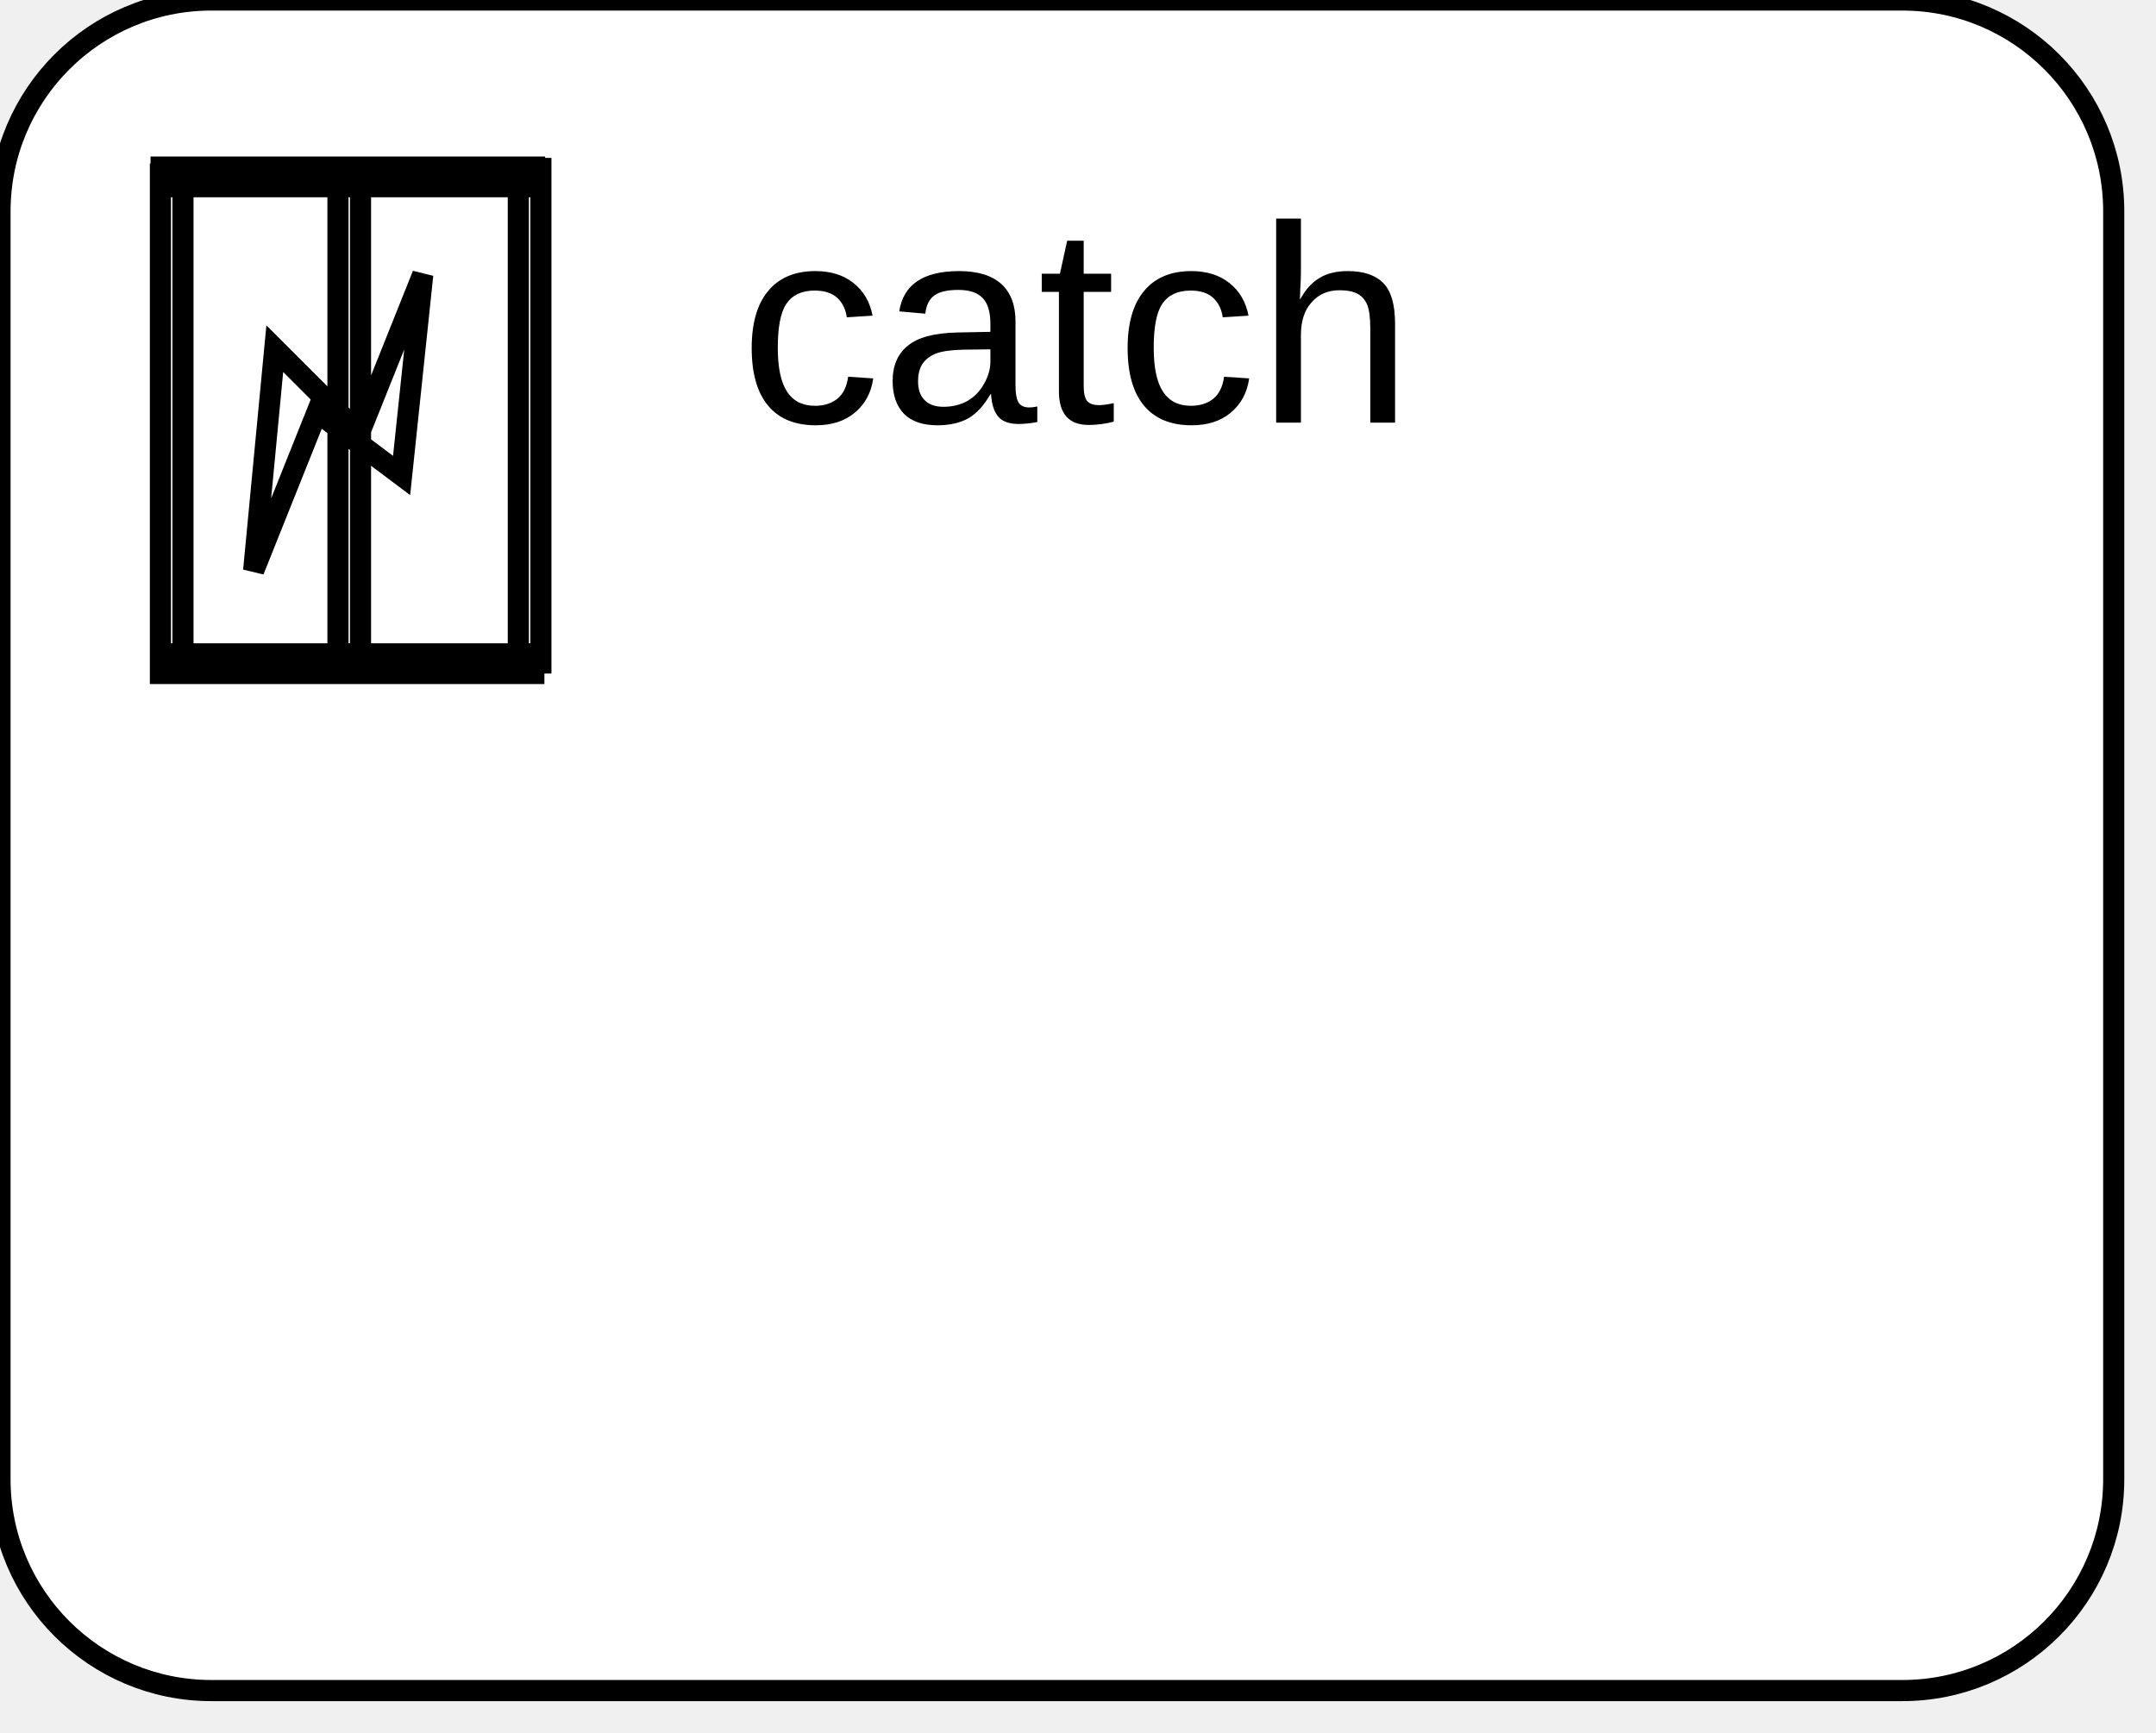
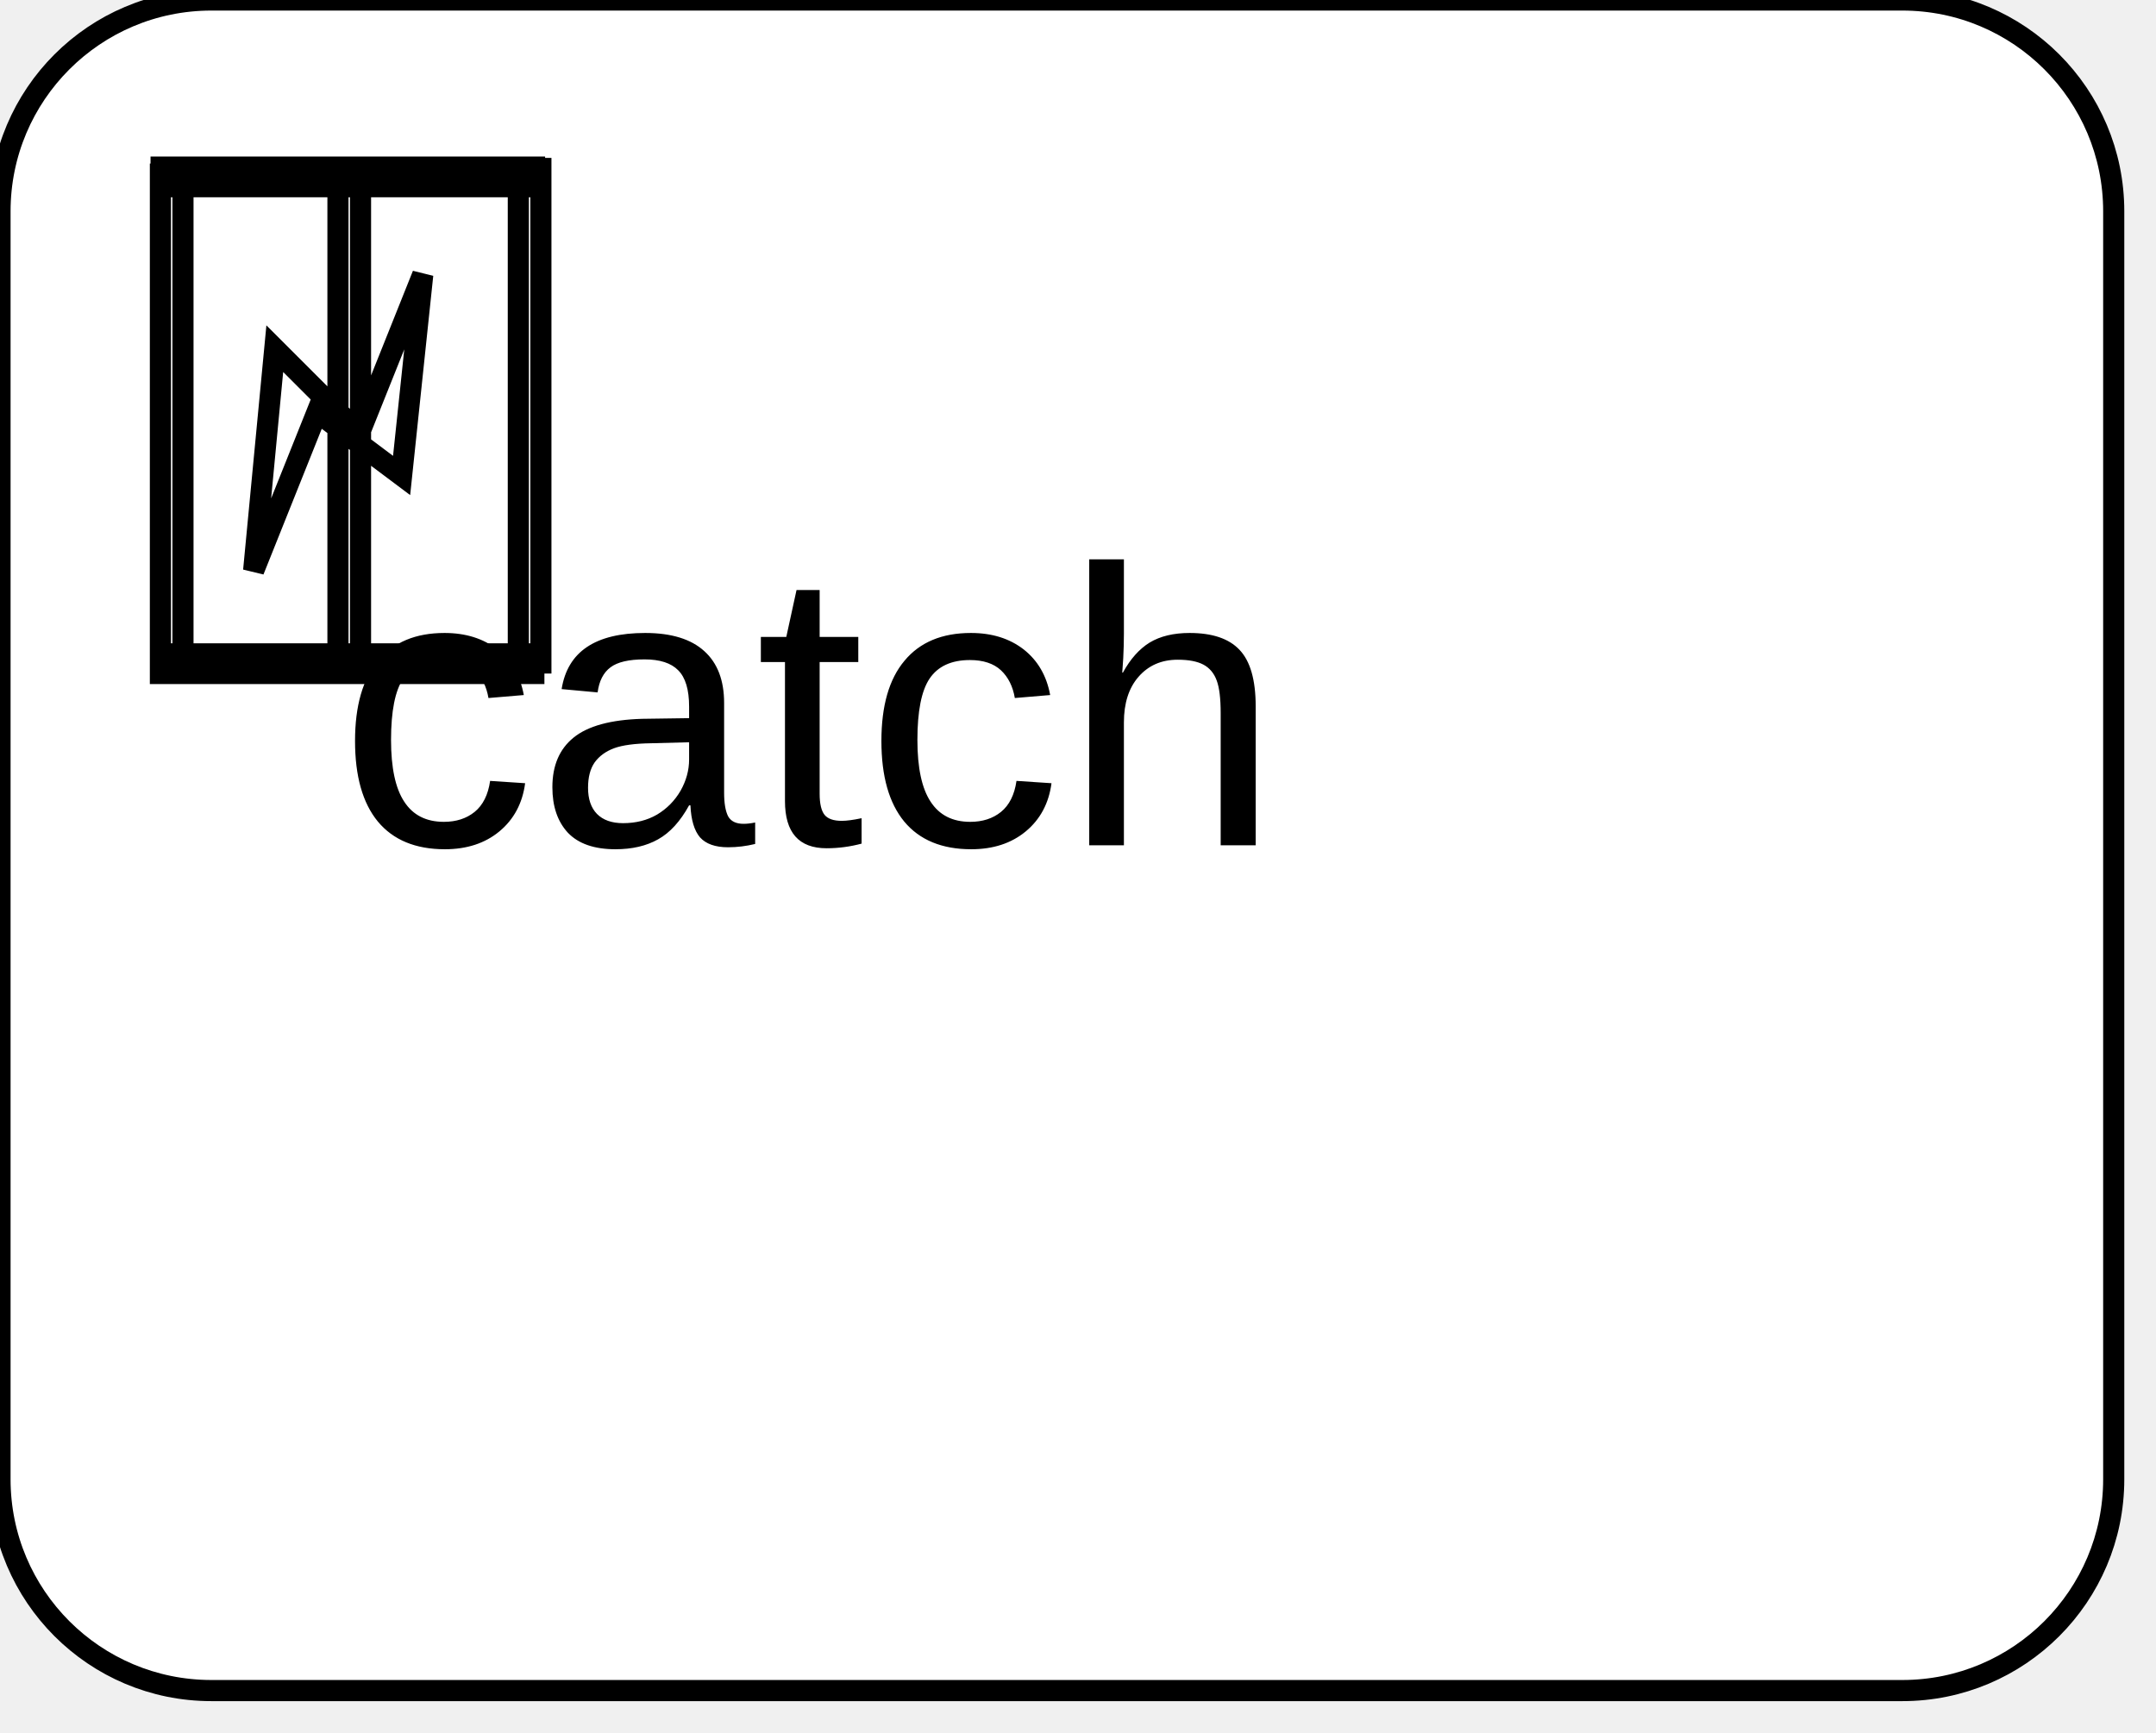
<svg xmlns="http://www.w3.org/2000/svg" xmlns:ns1="http://www.b3mn.org/oryx" width="102" height="82" version="1.0">
  <defs />
  <ns1:magnets>
    <ns1:magnet ns1:cx="0" ns1:cy="40" ns1:anchors="left" />
    <ns1:magnet ns1:cx="50" ns1:cy="80" ns1:anchors="bottom" />
    <ns1:magnet ns1:cx="100" ns1:cy="40" ns1:anchors="right" />
    <ns1:magnet ns1:cx="50" ns1:cy="0" ns1:anchors="top" />
    <ns1:magnet ns1:cx="50" ns1:cy="40" ns1:default="yes" />
  </ns1:magnets>
  <g pointer-events="fill" ns1:minimumSize="50 40">
    <rect id="mainBody" ns1:resize="vertical horizontal" x="0" y="0" width="100" height="80" rx="10" ry="10" stroke="black" stroke-width="1" fill="white" />
-     <text ns1:rotate="270" id="label" x="10" y="40" ns1:align="middle left" style="font-family:Arial; font-size: 8pt; fill:black;" xml:space="preserve" />
+     <text ns1:rotate="270" x="16" y="40" ns1:align="middle center" ns1:anchors="left" style="font-family:Arial; font-size: 14pt; fill:black;">catch</text>
    <path style="fill:none;fill-rule:evenodd;stroke:#000000;stroke-width:1px;stroke-linecap:butt;stroke-linejoin:miter;stroke-opacity:1" d="M 20,43         L 19,52.5         L 15,49.5         L 12,57         L 13,46.5         L 17,50.5         L 20,43         z M 15.989,38.238         C 15.989,46.037 15.989,53.841 15.989,61.64         L 17.056,61.64         C 17.056,53.841 17.056,46.037 17.056,38.238         L 15.989,38.238         z M 7.589,38.238         C 7.589,46.037 7.589,53.841 7.589,61.64         L 8.656,61.64         C 8.656,53.841 8.656,46.037 8.656,38.238         L 7.589,38.238         z M 7.622,37.906         L 7.622,38.836         C 13.517,38.836 19.394,38.836 25.289,38.836         L 25.289,37.906         C 19.394,37.906 13.517,37.906 7.622,37.906         z M 7.589,60.942         L 7.589,61.872         C 13.484,61.872 19.361,61.872 25.256,61.872         L 25.256,60.942         C 19.361,60.942 13.484,60.942 7.589,60.942         z M 24.522,37.972         C 24.522,45.771 24.522,53.575 24.522,61.374         L 25.589,61.374         C 25.589,53.575 25.589,45.771 25.589,37.972         L 24.522,37.972 z " transform="translate(0,-30)" ns1:anchors="top left" />
-     <text ns1:anchors="top left" x="35" y="20" style="font-family:Arial; font-size: 10pt; fill:black;">catch</text>
  </g>
</svg>
